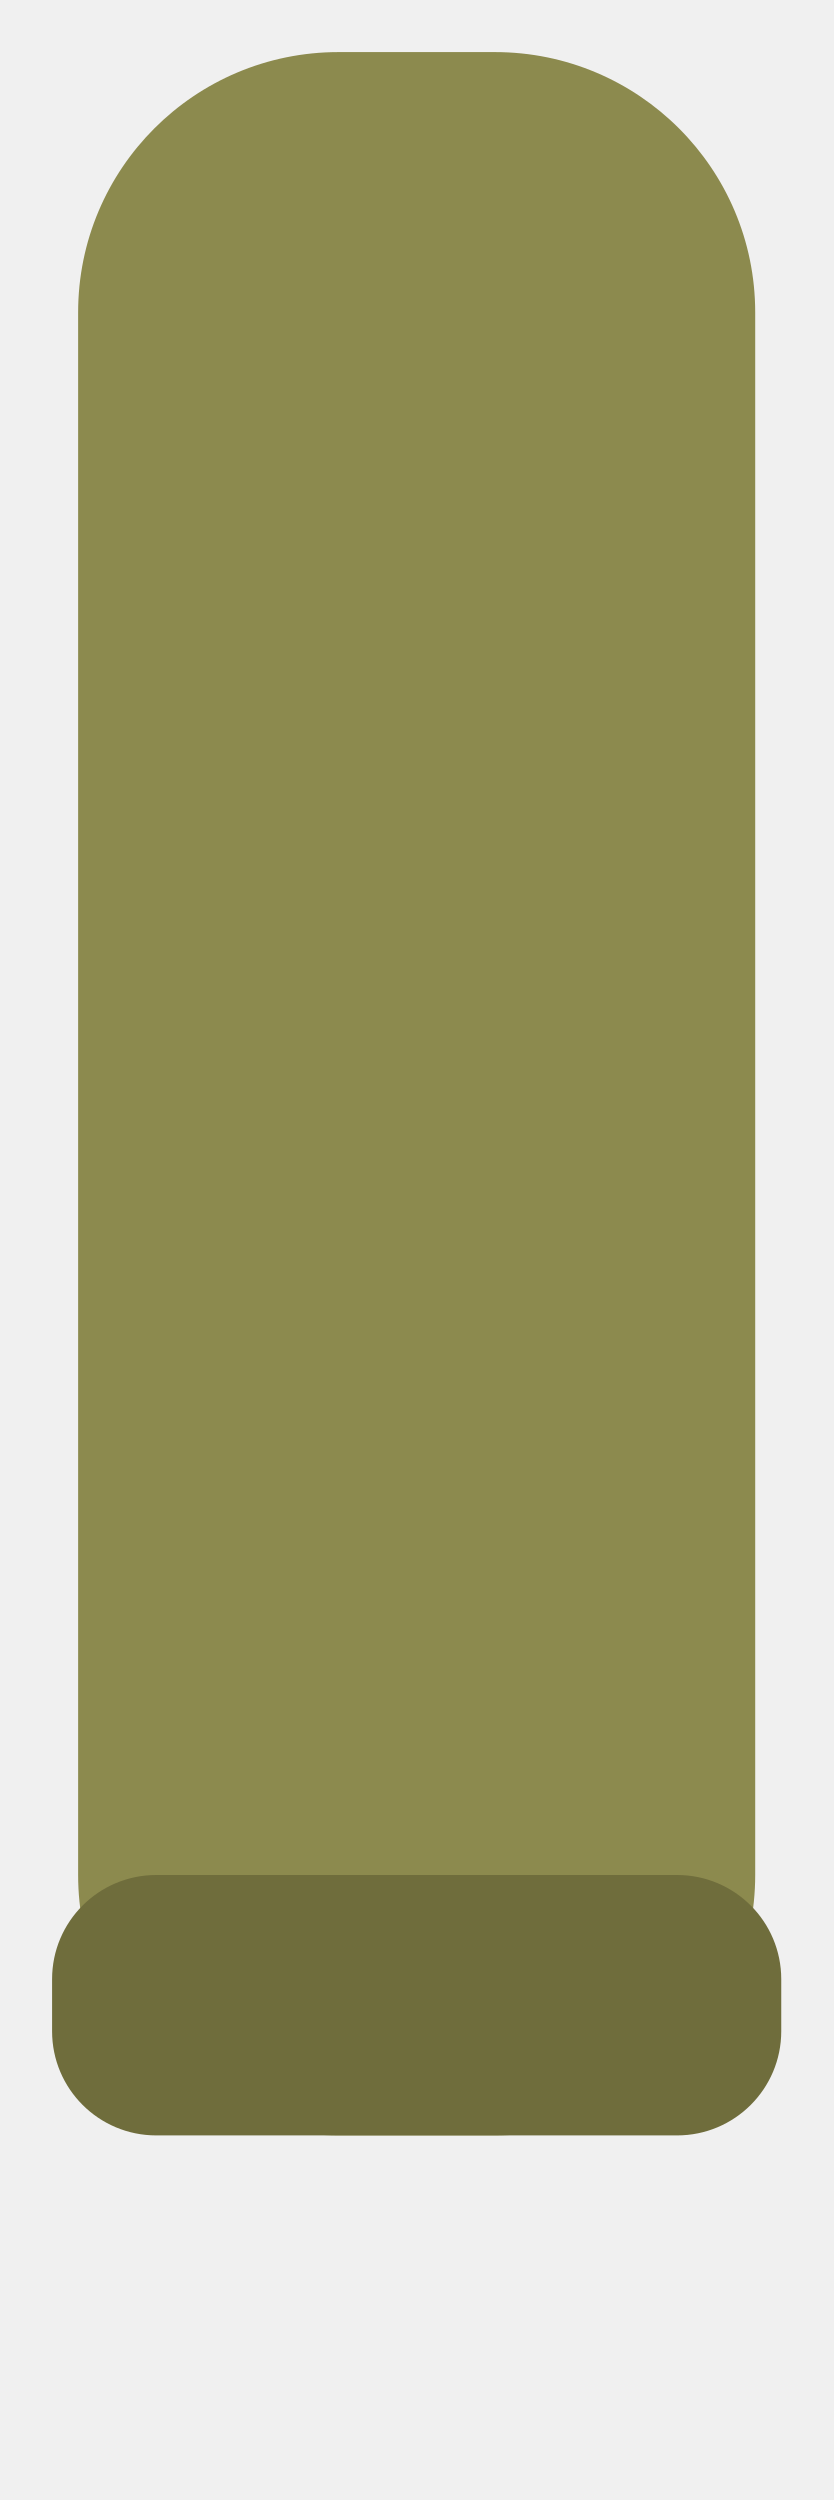
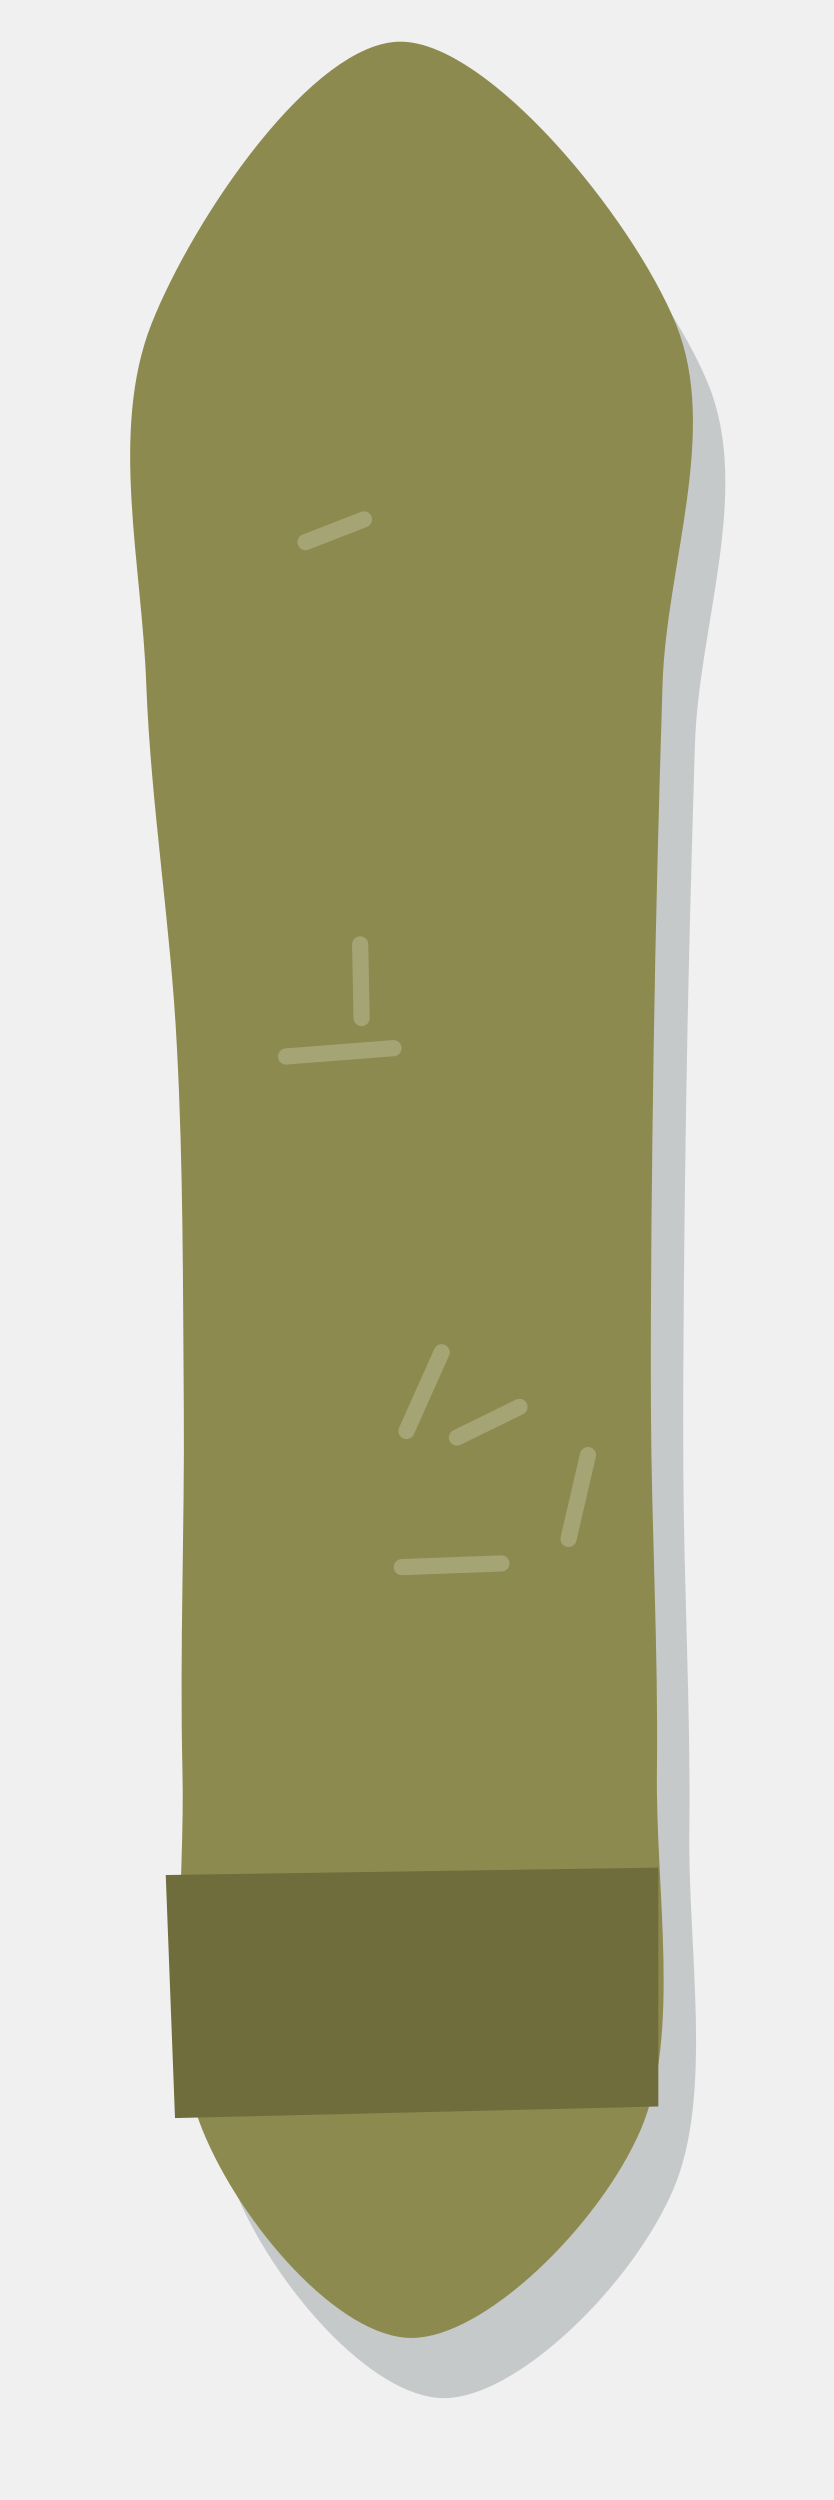
- <svg xmlns="http://www.w3.org/2000/svg" width="64" height="192" viewBox="0 0 64 192" fill="none">
-   <path d="M38 4H26C14.954 4 6 12.954 6 24V144C6 155.046 14.954 164 26 164H38C49.046 164 58 155.046 58 144V24C58 12.954 49.046 4 38 4Z" fill="#8C8A4E" />
-   <path d="M52 144H12C7.582 144 4 147.582 4 152V156C4 160.418 7.582 164 12 164H52C56.418 164 60 160.418 60 156V152C60 147.582 56.418 144 52 144Z" fill="#6F6D3C" />
+ <svg xmlns="http://www.w3.org/2000/svg" width="72" height="216" viewBox="-9 -7 18 54">
+   <path d="M-0.35,-6.1C1.54,-6.1 4.65,-2.32 5.6,0C6.54,2.32 5.39,5.2 5.31,7.8C5.23,10.4 5.16,13 5.12,15.6C5.08,18.2 5.05,20.8 5.06,23.4C5.07,26 5.22,28.6 5.19,31.2C5.15,33.8 5.72,36.95 4.84,39C3.96,41.05 1.47,43.5 -0.11,43.5C-1.68,43.5 -3.8,41.05 -4.63,39C-5.46,36.95 -4.99,33.8 -5.06,31.2C-5.12,28.6 -5.01,26 -5.03,23.4C-5.05,20.8 -5.04,18.2 -5.18,15.6C-5.31,13 -5.74,10.4 -5.84,7.8C-5.93,5.2 -6.64,2.32 -5.73,0C-4.81,-2.32 -2.23,-6.1 -0.35,-6.1Z" transform="translate(0.7,1.3)" fill="#1f3036" fill-opacity="0.2" />
+   <path d="M-0.35,-6.1C1.54,-6.1 4.65,-2.32 5.6,0C6.54,2.32 5.39,5.2 5.31,7.8C5.23,10.4 5.16,13 5.12,15.6C5.08,18.2 5.05,20.8 5.06,23.4C5.07,26 5.22,28.6 5.19,31.2C5.15,33.8 5.72,36.95 4.84,39C3.96,41.05 1.47,43.5 -0.11,43.5C-1.68,43.5 -3.8,41.05 -4.63,39C-5.46,36.95 -4.99,33.8 -5.06,31.2C-5.12,28.6 -5.01,26 -5.03,23.4C-5.05,20.8 -5.04,18.2 -5.18,15.6C-5.31,13 -5.74,10.4 -5.84,7.8C-5.93,5.2 -6.64,2.32 -5.73,0C-4.81,-2.32 -2.23,-6.1 -0.35,-6.1Z" fill="#8c8a4e" />
+   <path d="M-5.42,33.5 L5.22,33.34 L5.22,38.5 L-5.22,38.75 Z" fill="#6f6d3c" />
+   <path d="M2.22,23.39l-1.35,0.66" stroke="#ffffff" stroke-opacity="0.22" stroke-width="0.35" stroke-linecap="round" />
+   <path d="M3.7,24.43l-0.42,1.81" stroke="#ffffff" stroke-opacity="0.22" stroke-width="0.35" stroke-linecap="round" />
+   <path d="M-1.22,13.4l0.03,1.59" stroke="#ffffff" stroke-opacity="0.22" stroke-width="0.35" stroke-linecap="round" />
+   <path d="M0.54,22.21l-0.76,1.7" stroke="#ffffff" stroke-opacity="0.22" stroke-width="0.35" stroke-linecap="round" />
+   <path d="M1.83,26.77l-2.15,0.08" stroke="#ffffff" stroke-opacity="0.22" stroke-width="0.35" stroke-linecap="round" />
+   <path d="M-0.5,15.64l-2.32,0.18" stroke="#ffffff" stroke-opacity="0.22" stroke-width="0.35" stroke-linecap="round" />
+   <path d="M-1.14,4.22l-1.26,0.49" stroke="#ffffff" stroke-opacity="0.22" stroke-width="0.35" stroke-linecap="round" />
</svg>
